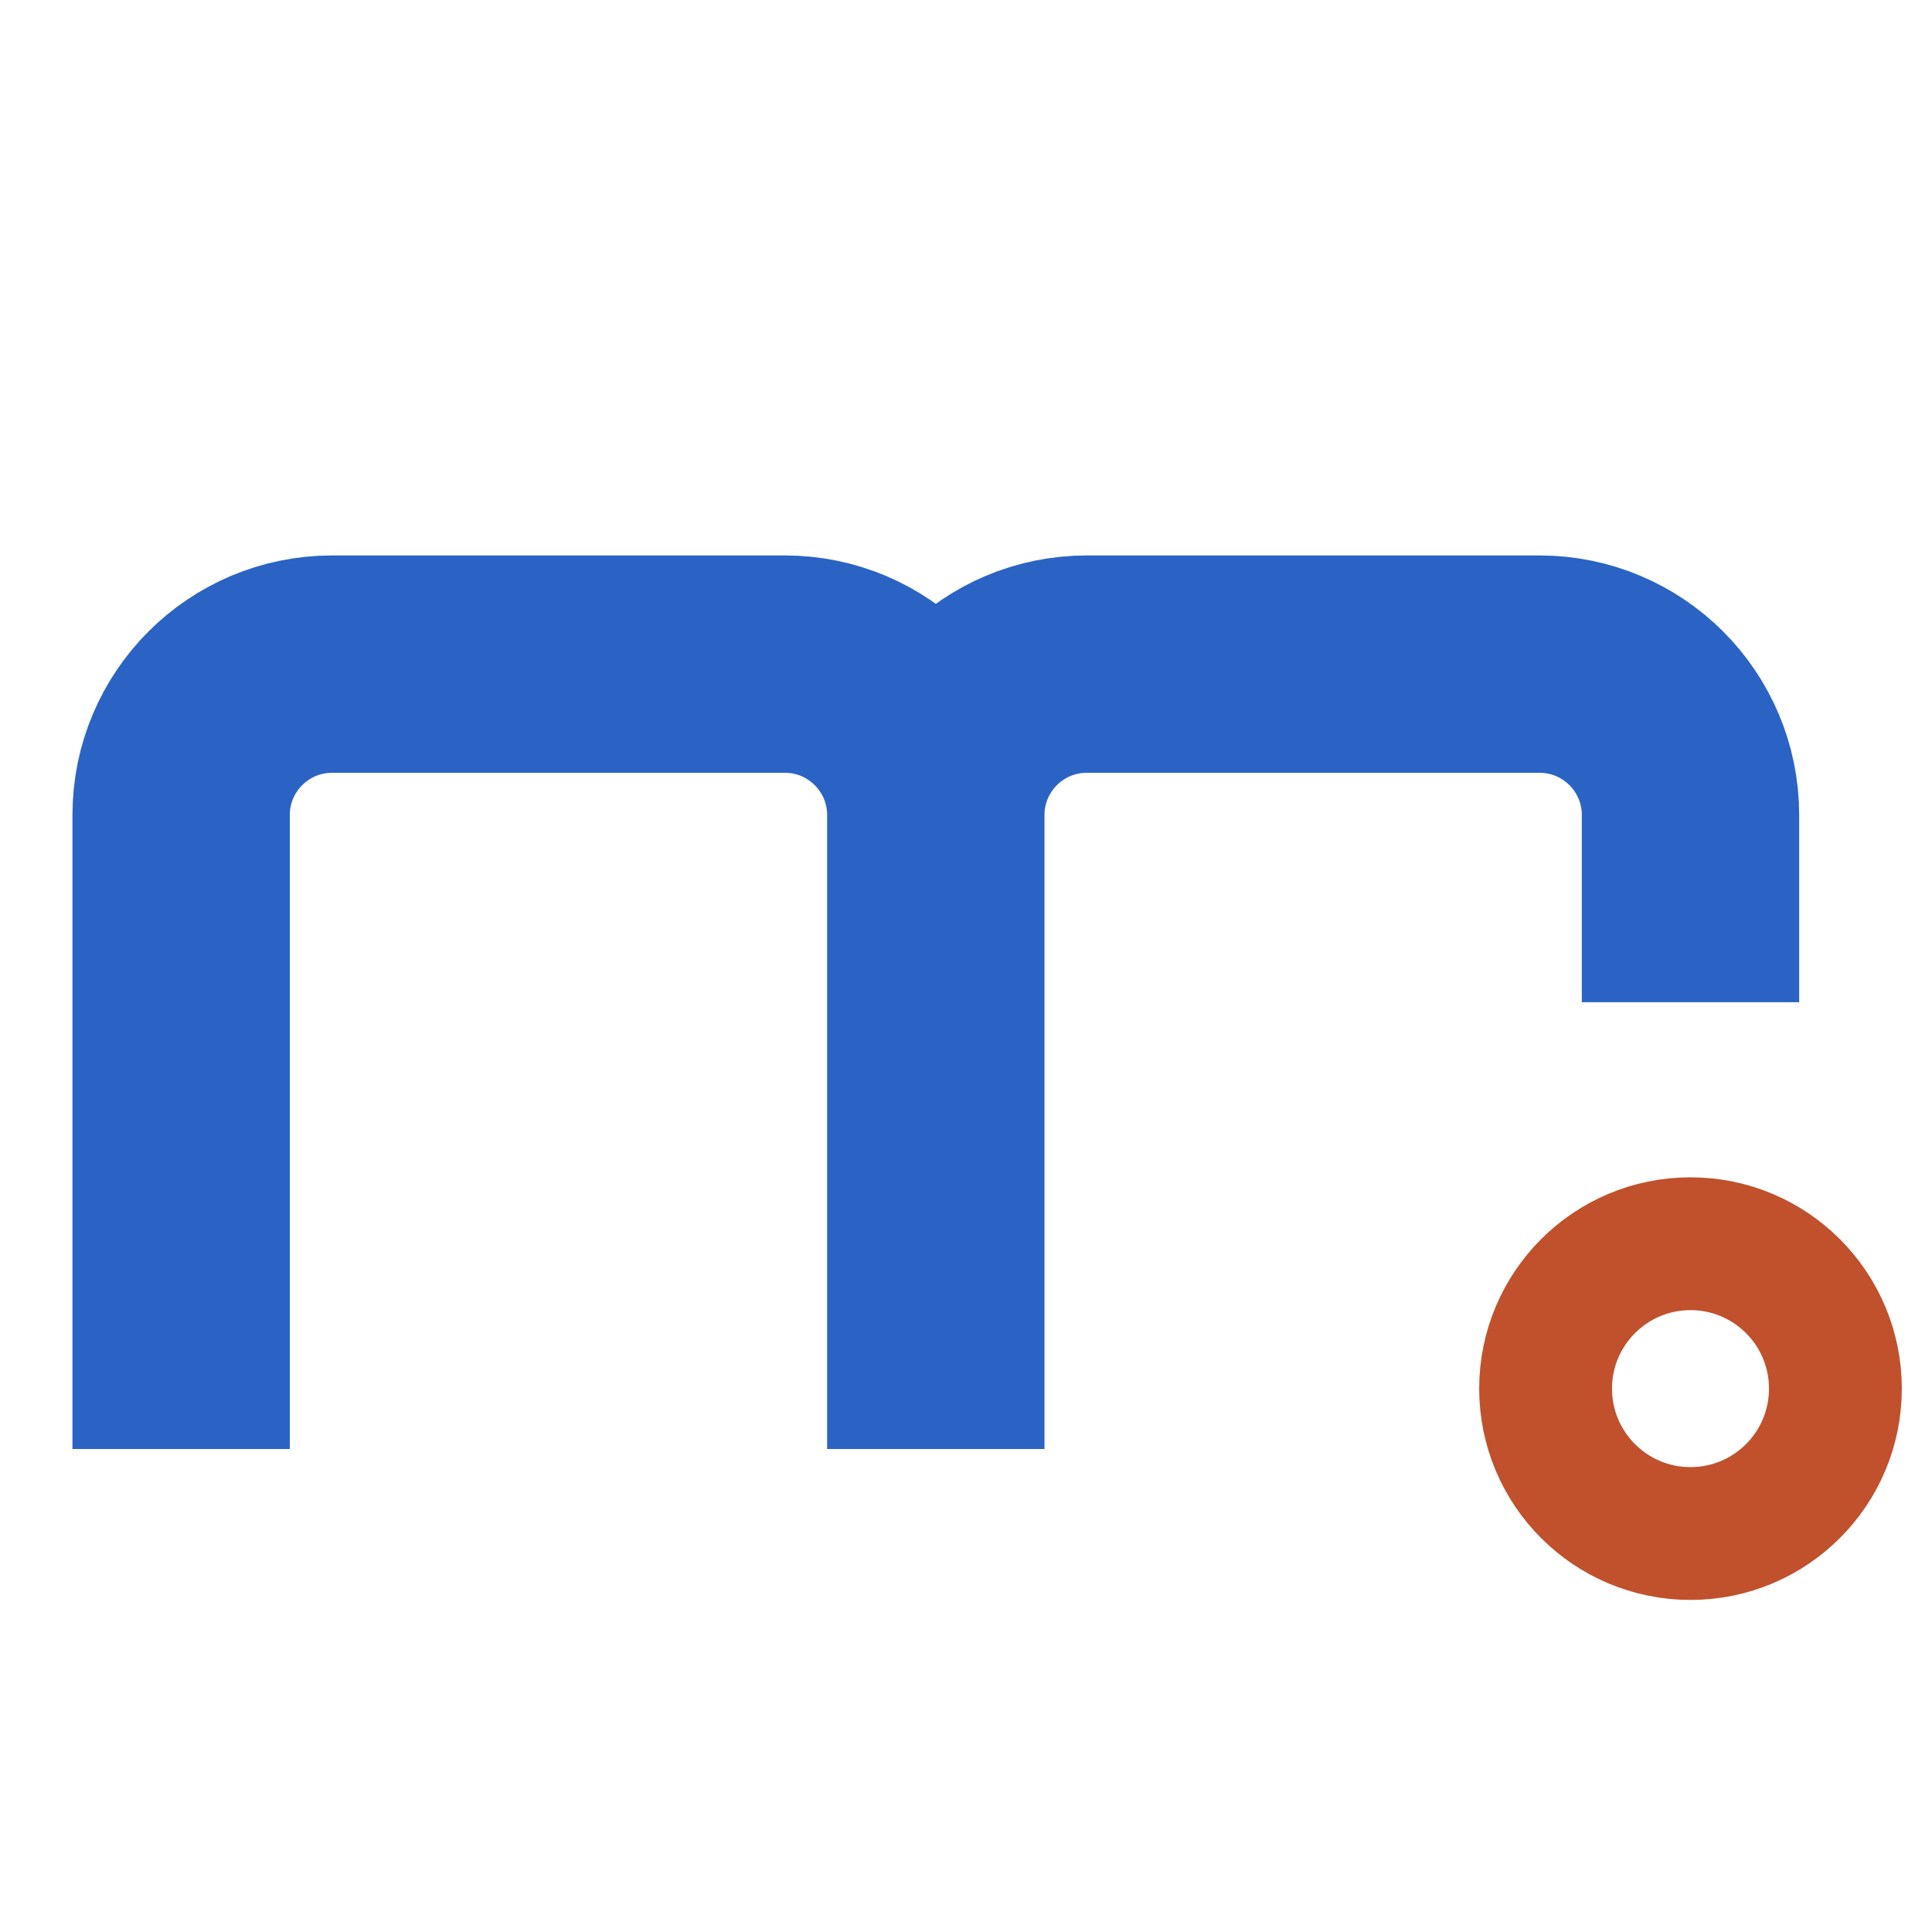
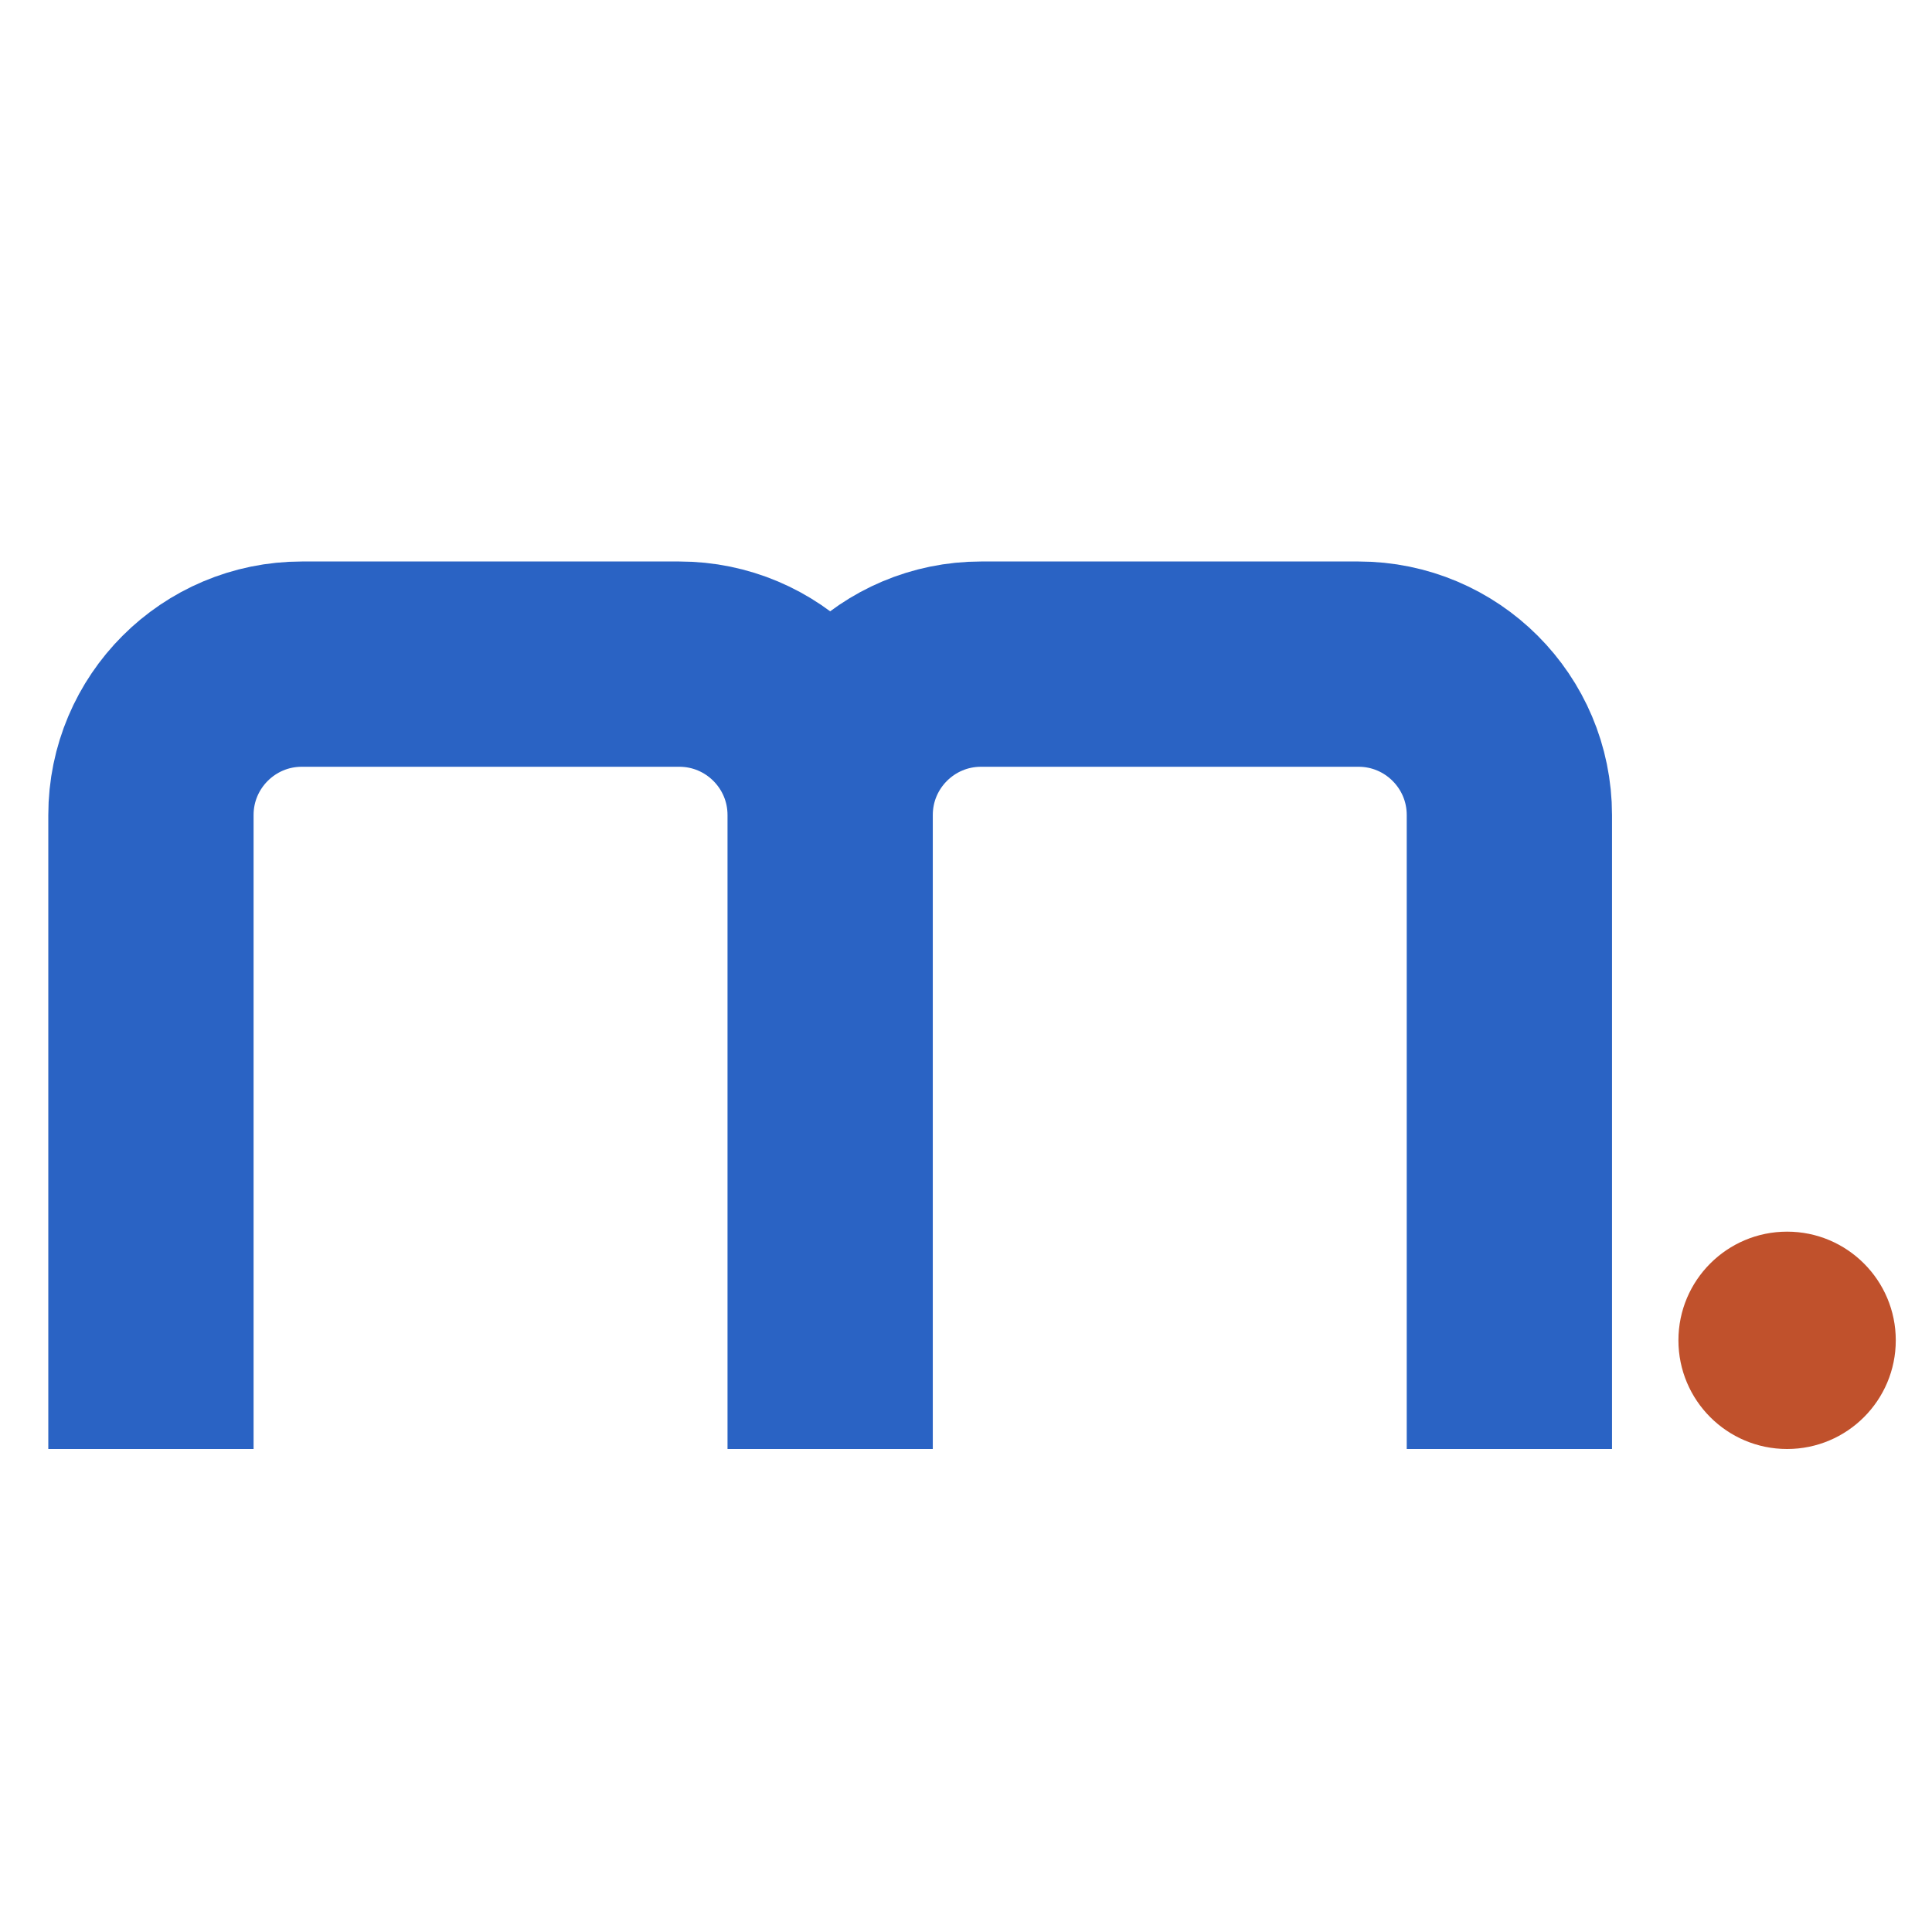
<svg xmlns="http://www.w3.org/2000/svg" viewBox="0 0 32 32">
-   <style>.m{stroke:#2a63c4}.s{stroke:#C0512C}@media(prefers-color-scheme:dark){.m{stroke:#8fb3ff}.s{stroke:#F2A68D}}</style>
-   <path class="m" d="M3 24V13.5a2.5 2.5 0 0 1 2.5-2.5h7.5a2.5 2.5 0 0 1 2.5 2.5V24M15.5 13.5a2.5 2.5 0 0 1 2.5-2.5h7.5a2.5 2.5 0 0 1 2.5 2.5v3.1" fill="none" stroke-width="3.6" />
-   <circle cx="28" cy="23" r="2.4" fill="none" stroke-width="2.2" class="s" />
+   <style>.m{stroke:#2a63c4}.s{fill:#C0512C}@media(prefers-color-scheme:dark){.m{stroke:#8fb3ff}.s{fill:#F2A68D}}</style>
+   <path class="m" d="M2.5 24V13.5a2.5 2.5 0 0 1 2.5-2.5h6.25a2.5 2.5 0 0 1 2.5 2.5V24M13.75 13.5a2.5 2.5 0 0 1 2.5-2.5h6.25a2.5 2.5 0 0 1 2.5 2.5V24" fill="none" stroke-width="3.4" />
+   <circle cx="29.6" cy="22.2" r="1.8" class="s" />
</svg>
